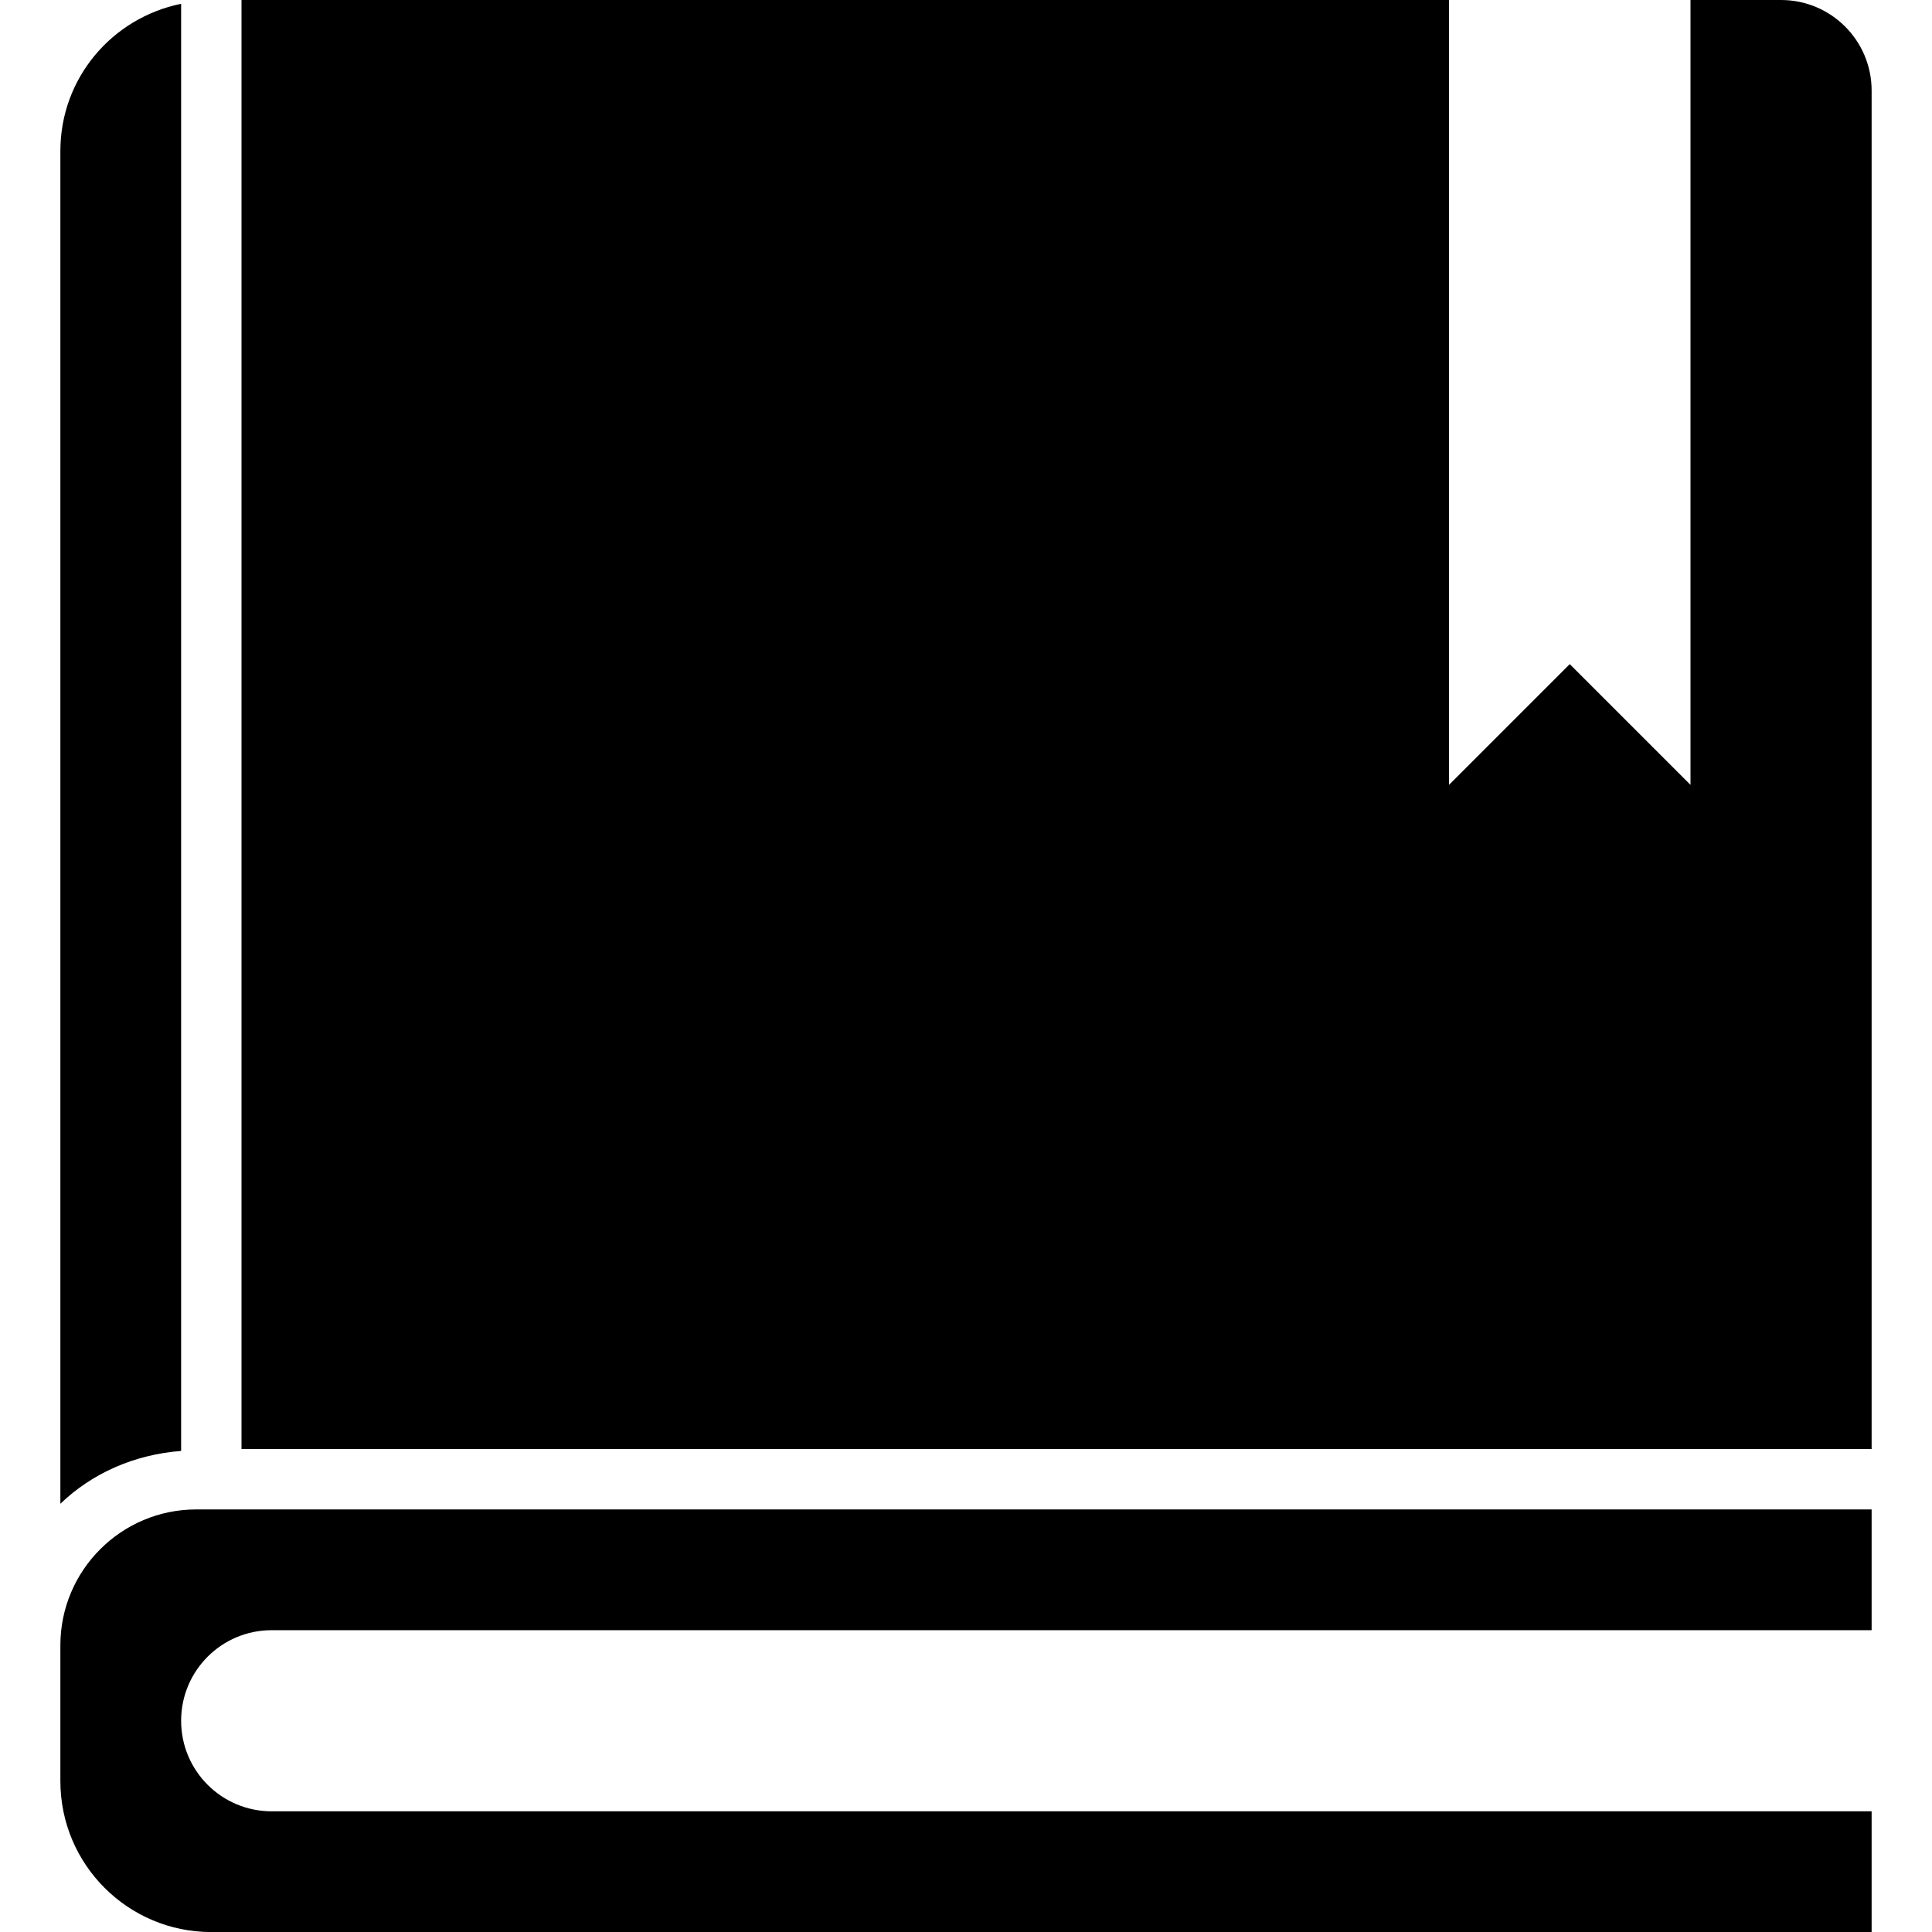
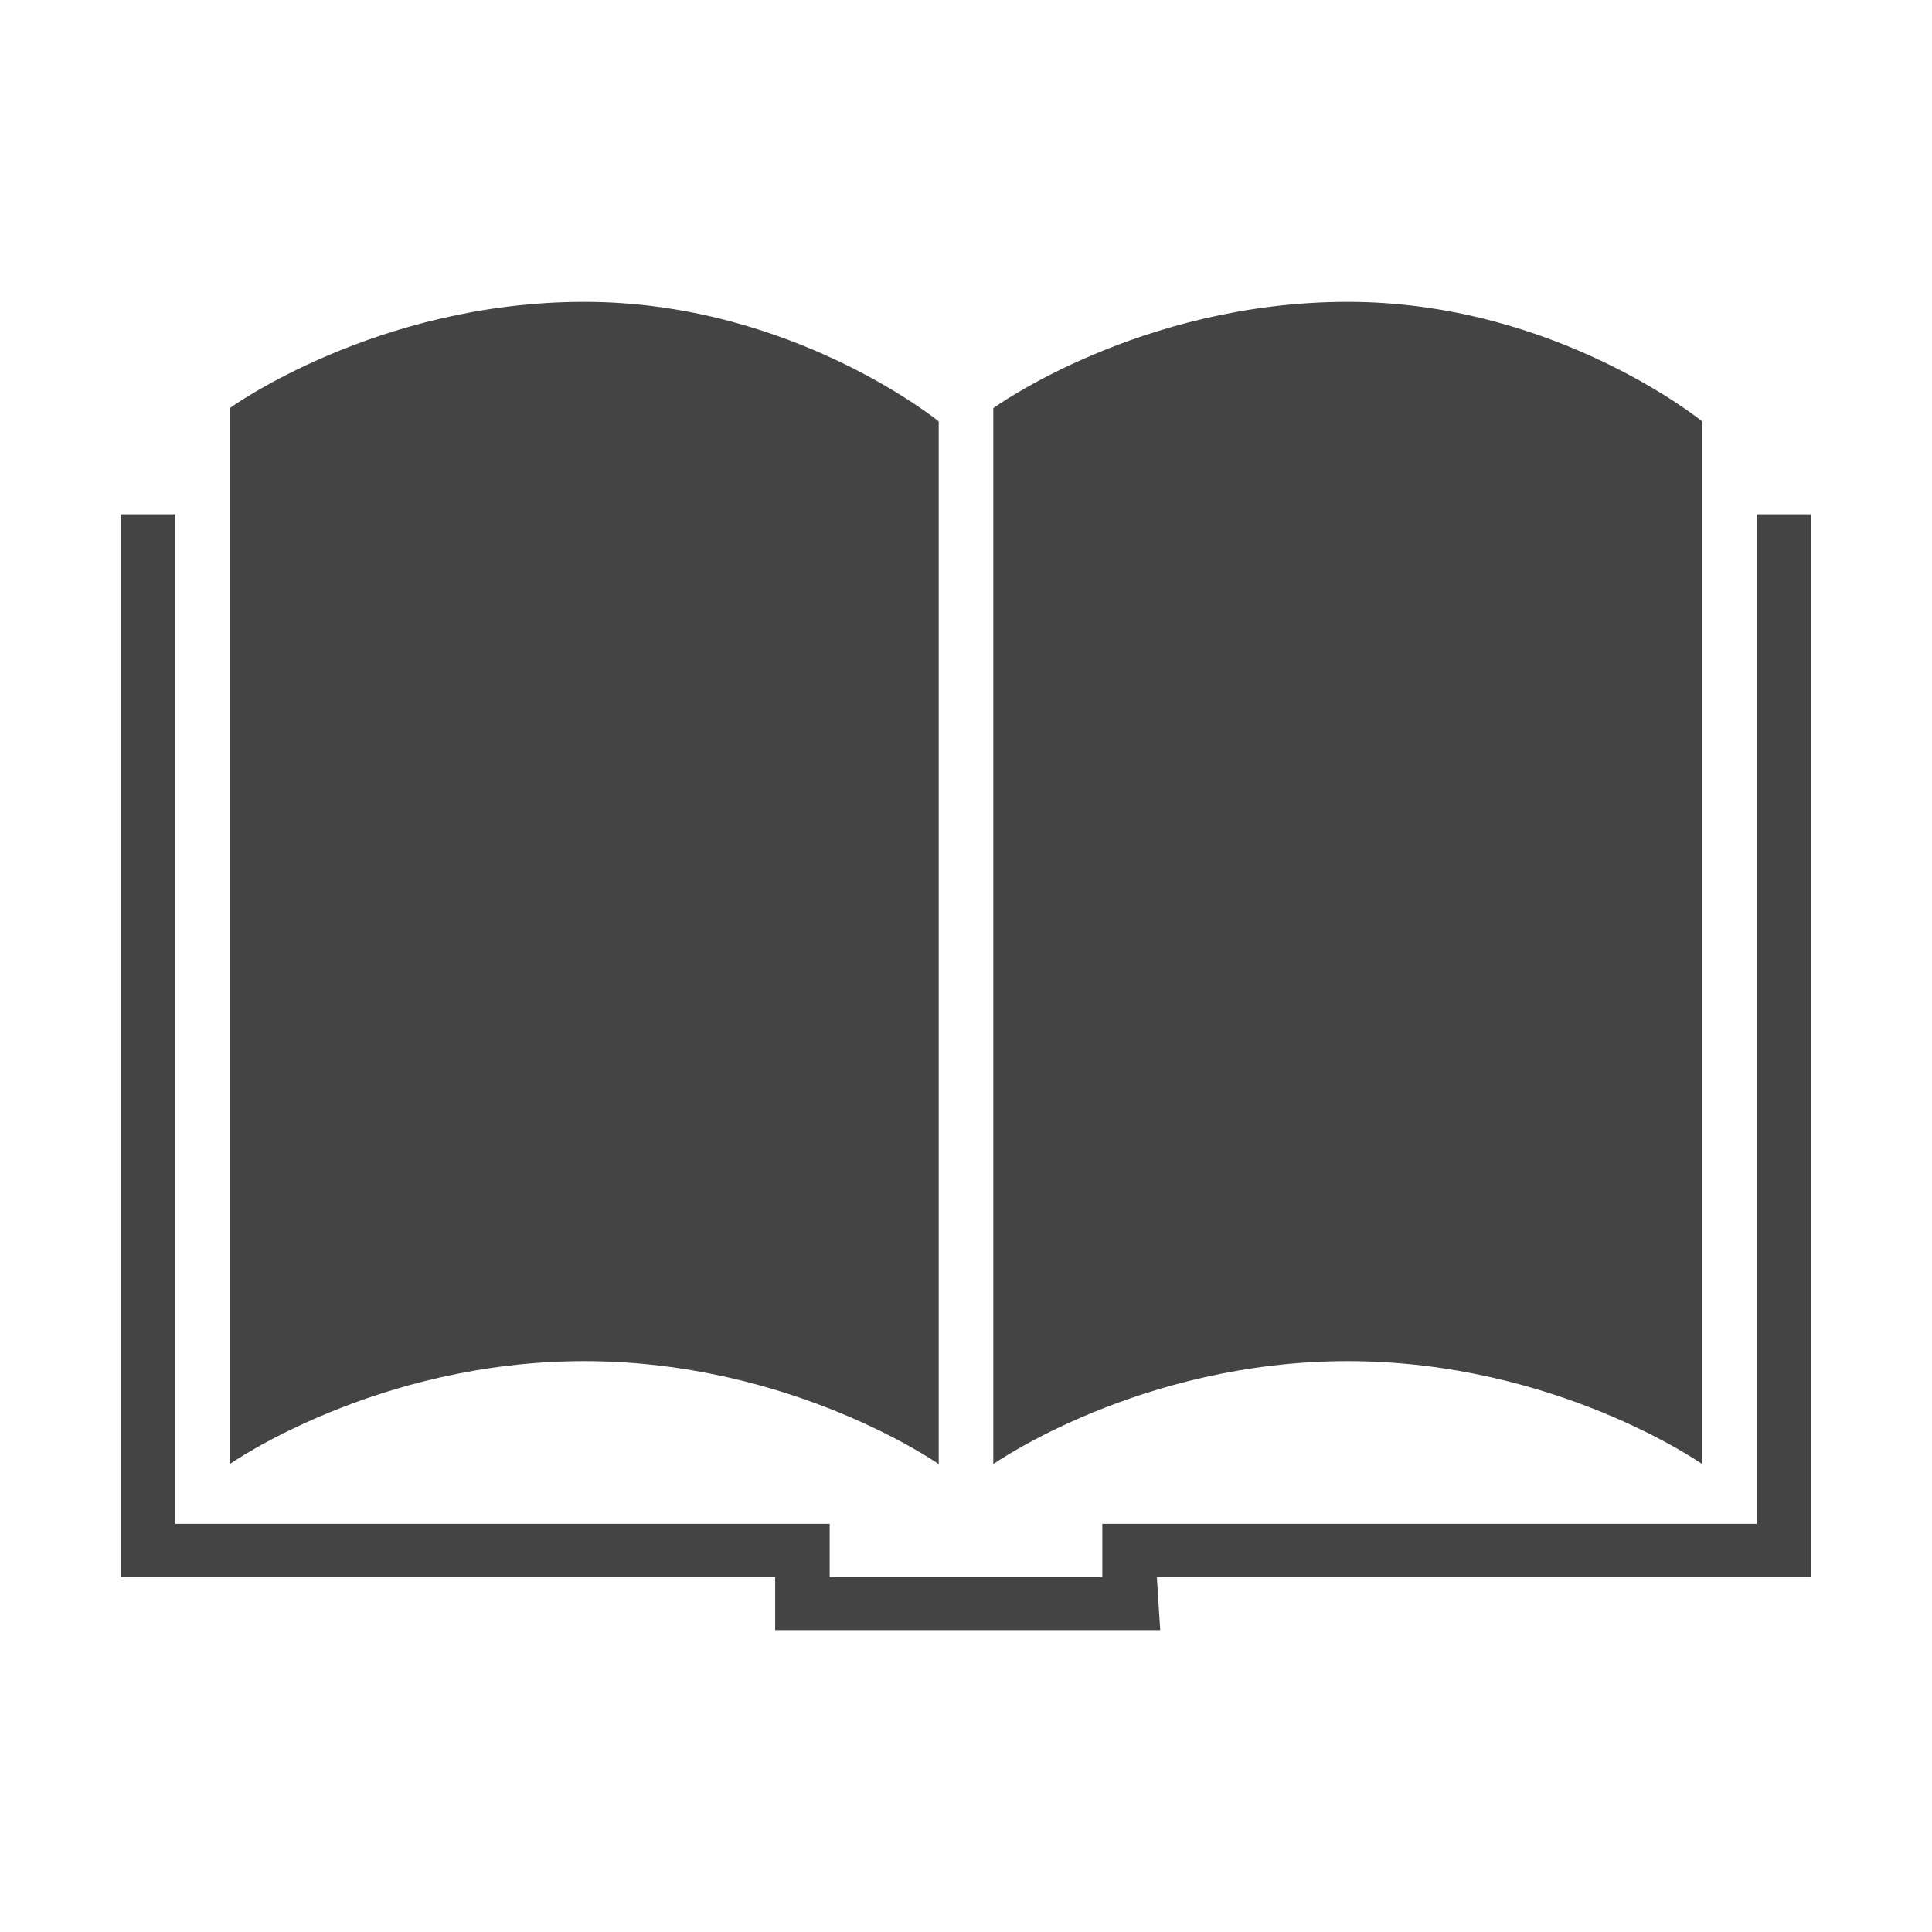
- <svg xmlns="http://www.w3.org/2000/svg" version="1.1" width="32" height="32" data-icon="book" data-container-transform="translate(1)" viewBox="0 0 32 32">
-   <path d="M3 0v24h27v-22.5c0-.828-.672-1.5-1.5-1.5h-1.5v13l-2-2-2 2v-13h-20zm-1 .063c-1.141.232-2 1.228-2 2.438v22.406c.527-.508 1.227-.815 2-.875v-23.969zm.25 24.938c-1.241 0-2.25 1.009-2.25 2.25v2.25c0 1.381 1.119 2.5 2.5 2.5h27.5v-2h-26.5c-.829 0-1.5-.671-1.5-1.5s.671-1.5 1.5-1.5h26.5v-2h-27.75z" transform="translate(1)" />
+ <svg xmlns="http://www.w3.org/2000/svg" width="32" height="32" viewBox="0 0 32 32">
+   <path d="M15.548 24.25V6.98S13.121 5 9.678 5C6.233 5 3.805 6.76 3.805 6.76v17.49s2.428-1.705 5.871-1.705c3.444 0 5.871 1.705 5.871 1.705zm12.646 0V6.98S25.766 5 22.323 5c-3.444 0-5.871 1.76-5.871 1.76v17.49s2.427-1.705 5.87-1.705c3.444 0 5.872 1.705 5.872 1.705zM30 8.52h-.903v16.72H18.258v.88h-4.516v-.88H2.903V8.52H2v17.6h10.839V27h6.378l-.056-.88H30V8.52z" fill="#444" />
</svg>
